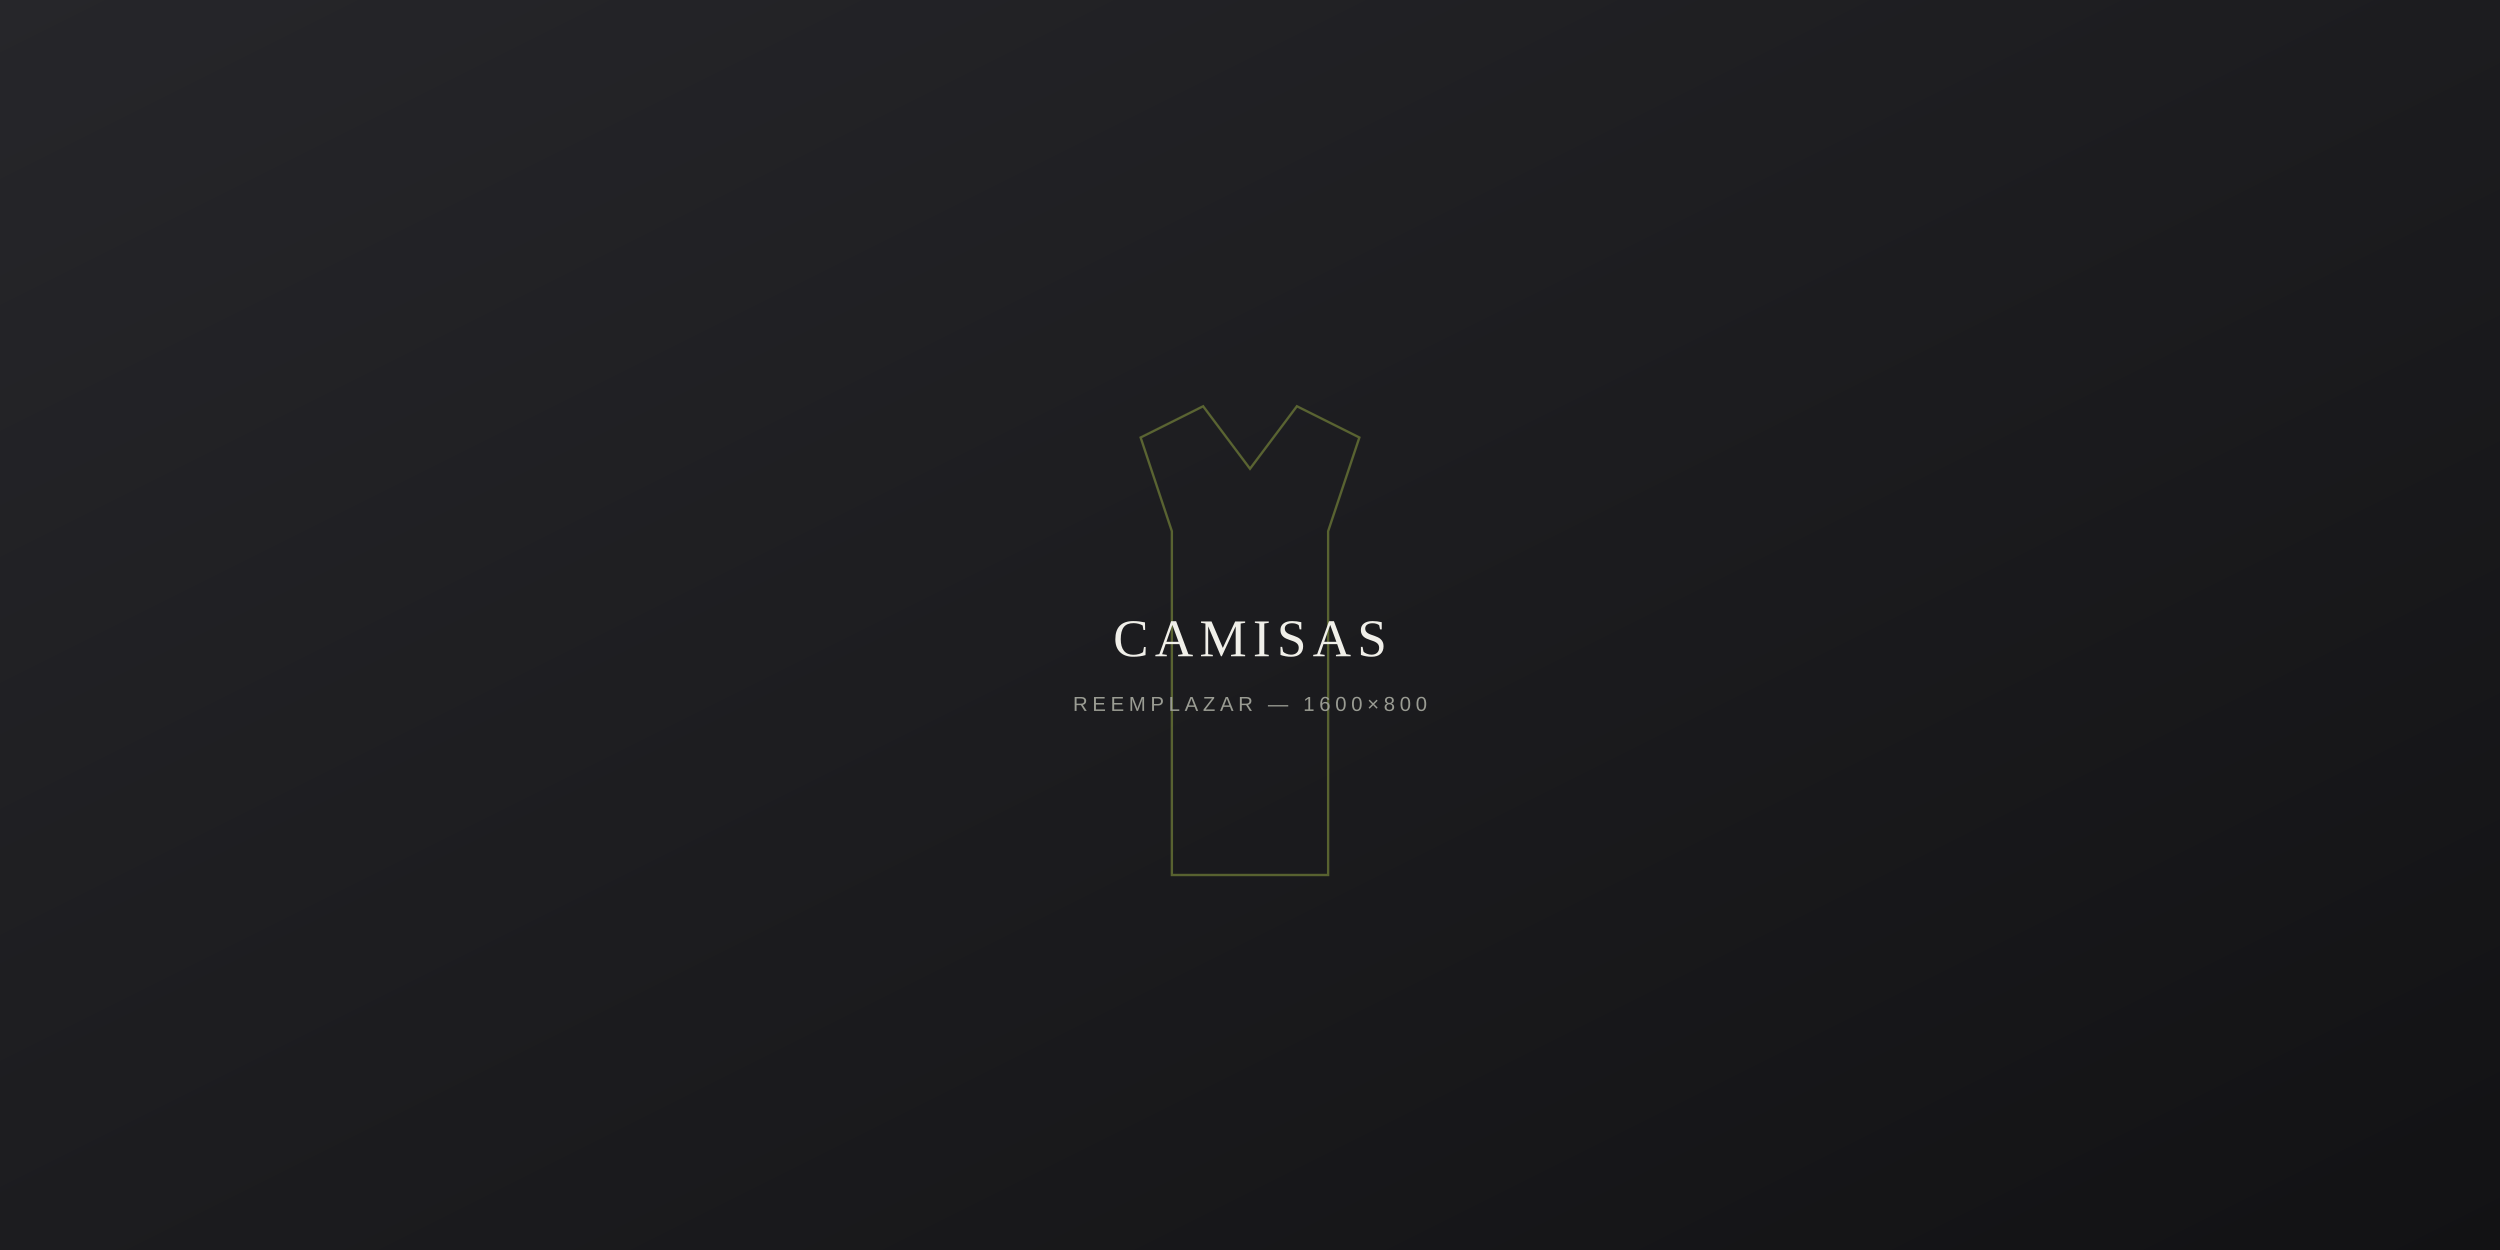
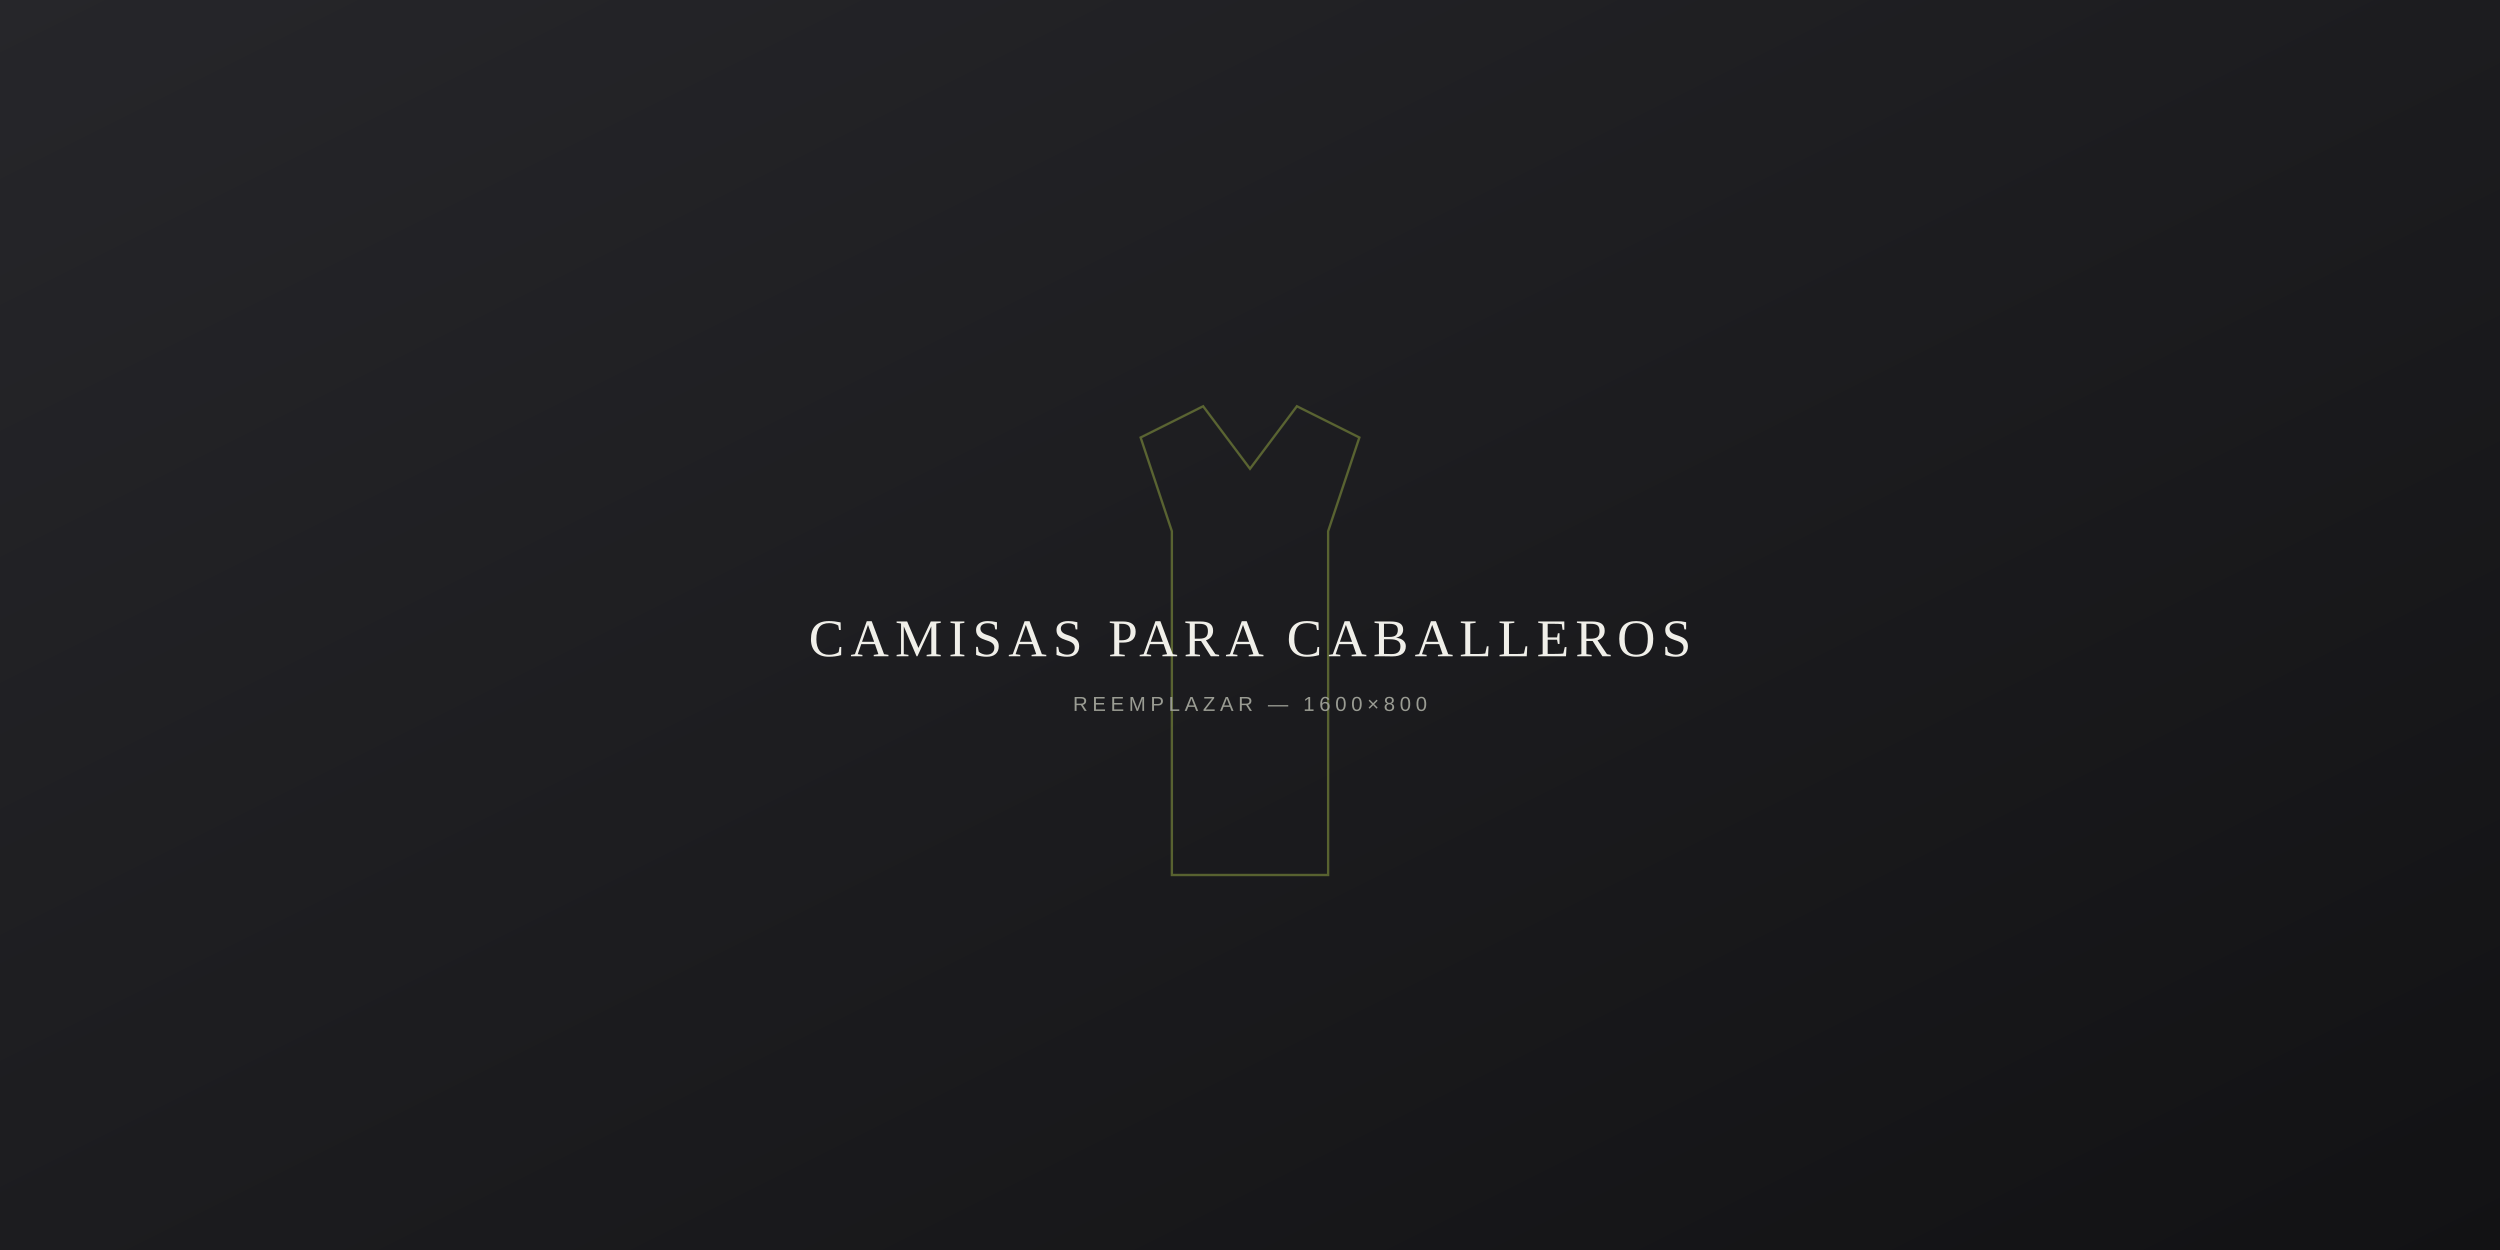
- <svg xmlns="http://www.w3.org/2000/svg" viewBox="0 0 1600 800" role="img" aria-label="Placeholder categoría Camisas">
+ <svg xmlns="http://www.w3.org/2000/svg" viewBox="0 0 1600 800" role="img" aria-label="Placeholder categoría Camisas para caballeros">
  <defs>
    <linearGradient id="g2" x1="0%" y1="0%" x2="100%" y2="100%">
      <stop offset="0%" stop-color="#26262a" />
      <stop offset="100%" stop-color="#121214" />
    </linearGradient>
  </defs>
  <rect width="1600" height="800" fill="url(#g2)" />
  <path d="M730 280 L770 260 L800 300 L830 260 L870 280 L850 340 L850 560 L750 560 L750 340 Z" fill="none" stroke="#8a9c3f" stroke-width="1.5" opacity="0.55" />
-   <text x="800" y="420" font-family="Georgia, 'Times New Roman', serif" font-size="34" fill="#f0efe9" text-anchor="middle" letter-spacing="4">CAMISAS</text>
+   <text x="800" y="420" font-family="Georgia, 'Times New Roman', serif" font-size="34" fill="#f0efe9" text-anchor="middle" letter-spacing="4">CAMISAS PARA CABALLEROS</text>
  <text x="800" y="455" font-family="Arial, sans-serif" font-size="13" fill="#9a9c93" text-anchor="middle" letter-spacing="3">REEMPLAZAR — 1600×800</text>
</svg>
